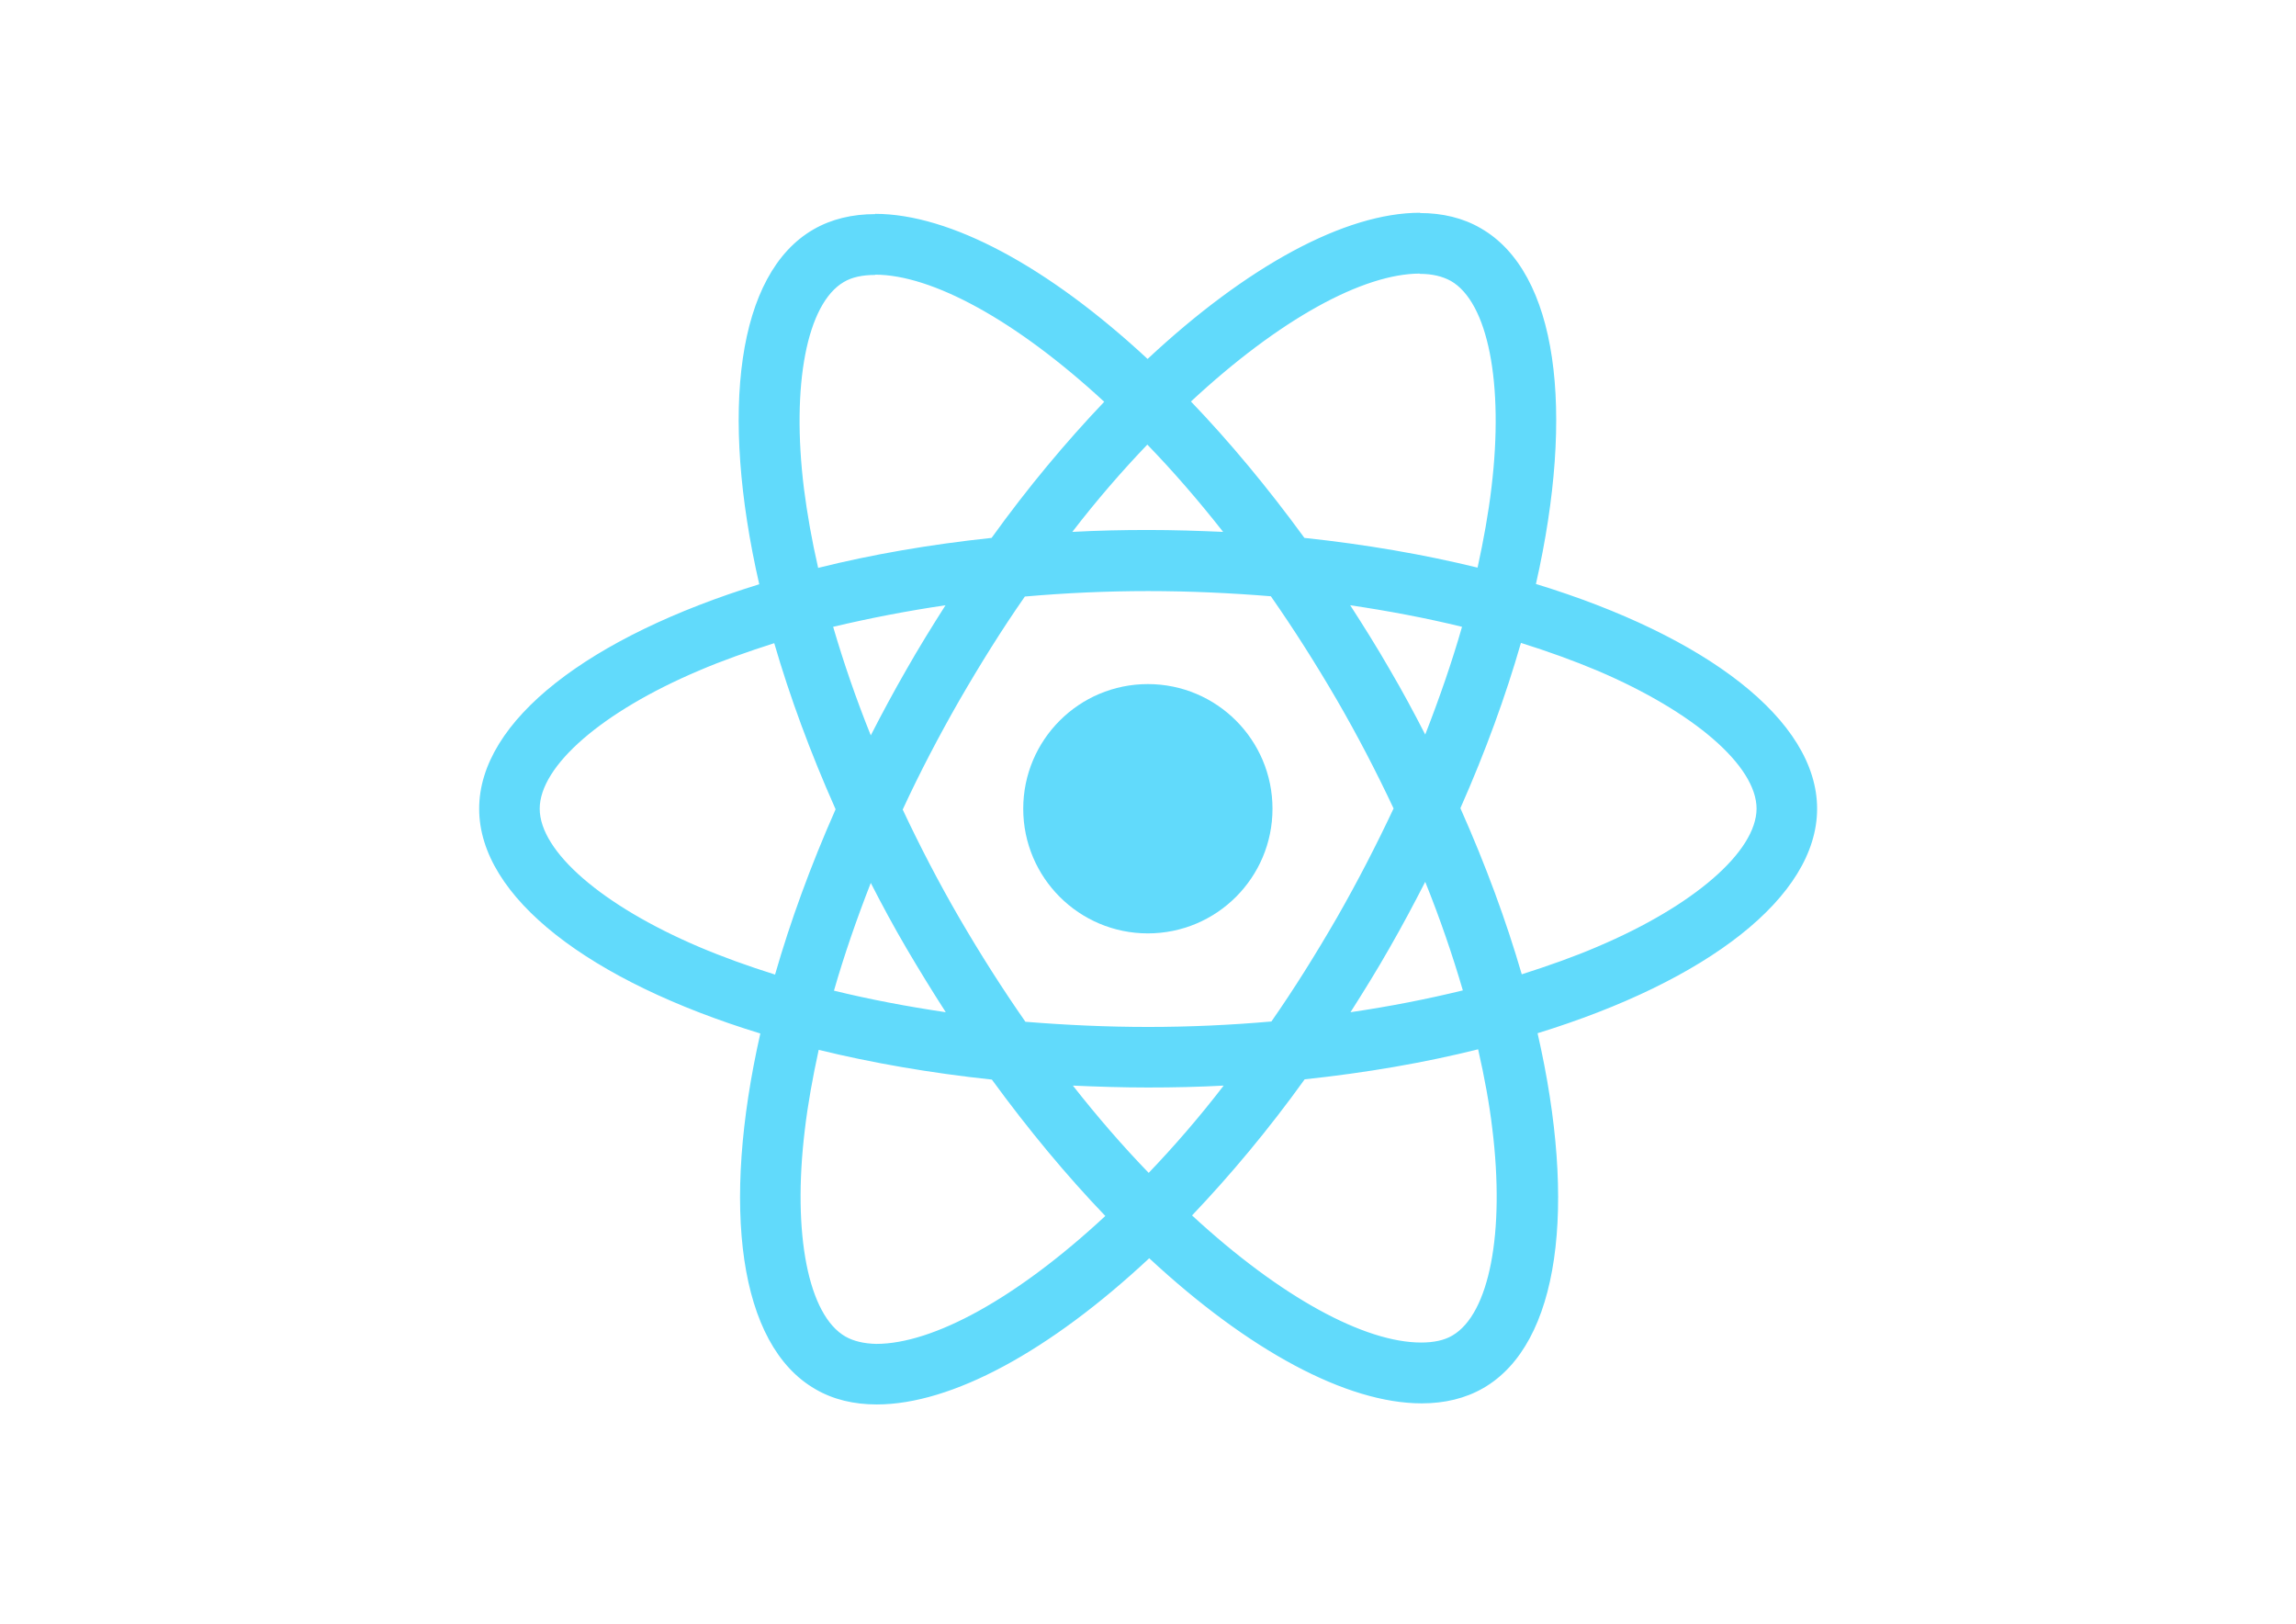
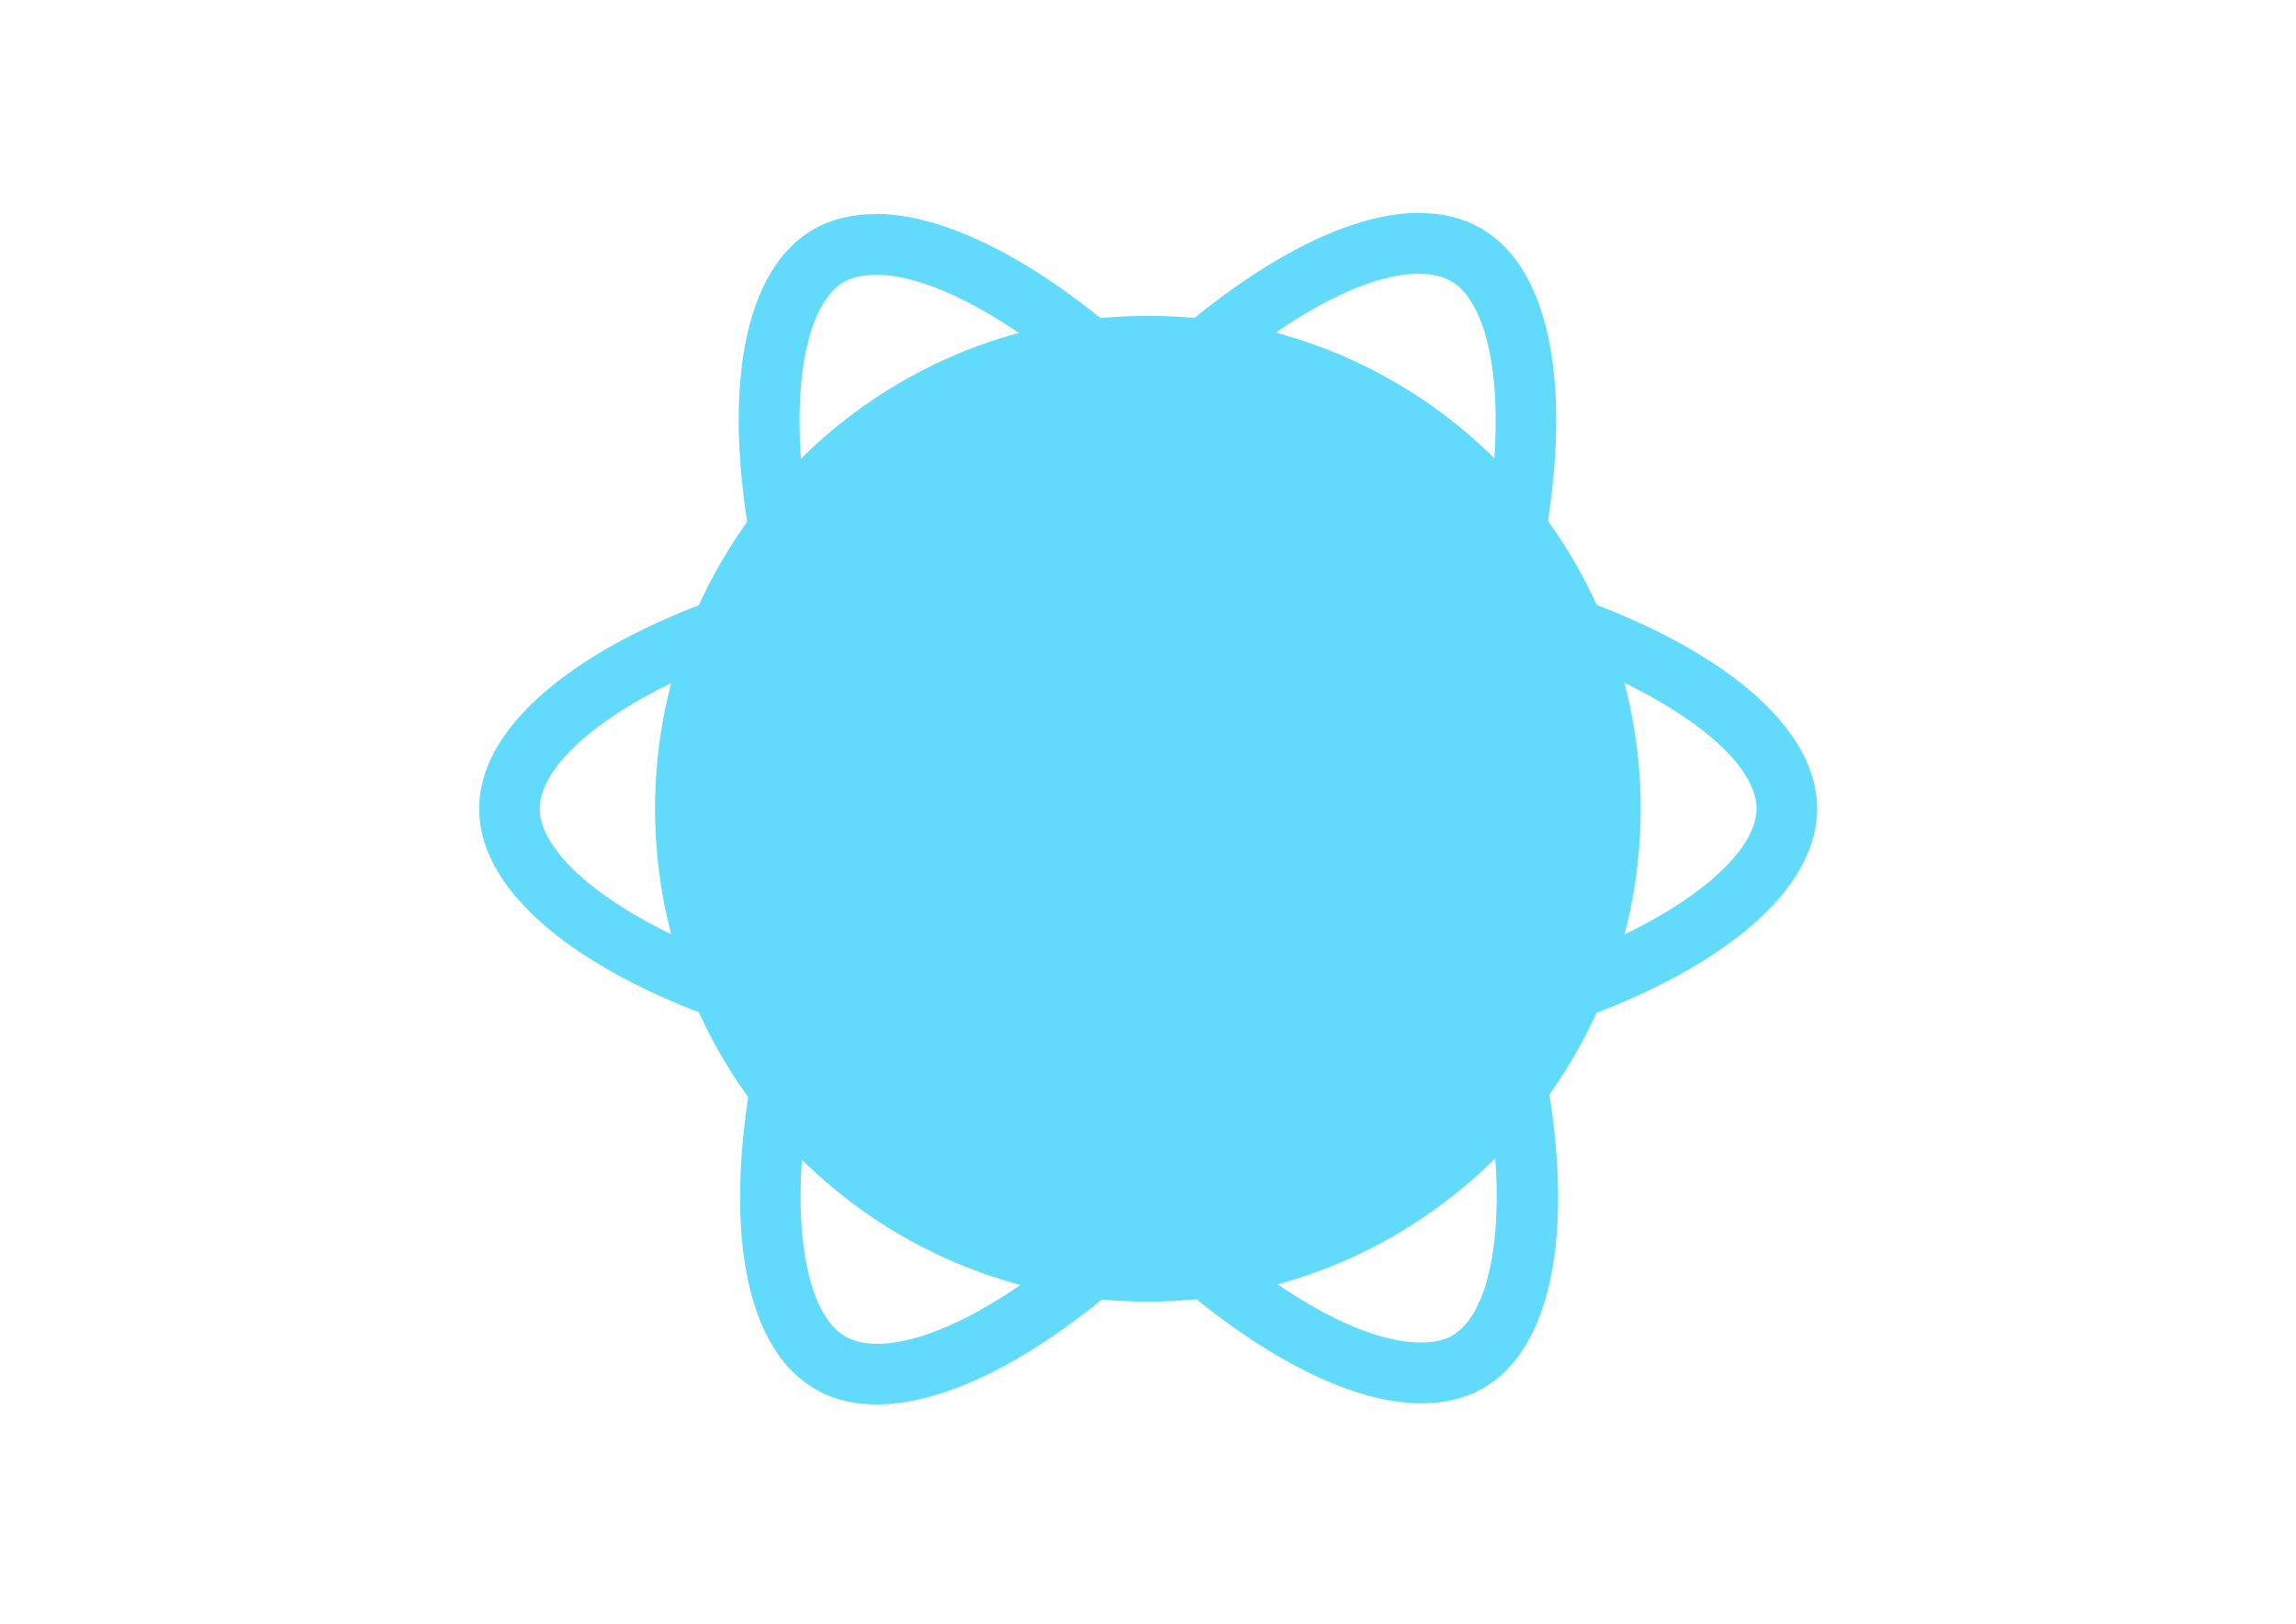
<svg xmlns="http://www.w3.org/2000/svg" viewBox="0 0 841.9 595.3">
  <g fill="#61DAFB">
    <path d="M666.3 296.5c0-32.5-40.7-63.3-103.1-82.4 14.4-63.6 8-114.2-20.2-130.4-6.5-3.8-14.1-5.6-22.4-5.6v22.3c4.6 0 8.3.9 11.4 2.6 13.6 7.8 19.5 37.5 14.9 75.7-1.1 9.4-2.9 19.3-5.1 29.4-19.6-4.8-41-8.5-63.5-10.9-13.5-18.5-27.5-35.3-41.6-50 32.6-30.3 63.2-46.9 84-46.9V78c-27.5 0-63.5 19.6-99.9 53.6-36.4-33.8-72.4-53.2-99.9-53.2v22.3c20.7 0 51.4 16.5 84 46.6-14 14.7-28 31.4-41.3 49.9-22.6 2.4-44 6.1-63.6 11-2.3-10-4-19.7-5.2-29-4.7-38.2 1.1-67.9 14.6-75.8 3-1.8 6.9-2.6 11.5-2.6V78.5c-8.4 0-16 1.8-22.6 5.6-28.1 16.2-34.4 66.7-19.9 130.1-62.2 19.2-102.7 49.9-102.7 82.3 0 32.5 40.7 63.3 103.1 82.4-14.4 63.6-8 114.2 20.2 130.4 6.5 3.8 14.1 5.6 22.5 5.6 27.5 0 63.5-19.6 99.9-53.6 36.4 33.8 72.4 53.2 99.9 53.2 8.4 0 16-1.8 22.6-5.6 28.1-16.2 34.4-66.7 19.9-130.1 62-19.1 102.5-49.9 102.5-82.3zm-130.2-66.7c-3.7 12.9-8.3 26.2-13.5 39.5-4.1-8-8.4-16-13.1-24-4.6-8-9.5-15.8-14.4-23.4 14.2 2.1 27.9 4.7 41 7.9zm-45.8 106.5c-7.8 13.5-15.8 26.3-24.1 38.2-14.9 1.3-30 2-45.2 2-15.1 0-30.2-.7-45-1.9-8.3-11.9-16.4-24.6-24.2-38-7.6-13.1-14.5-26.4-20.8-39.8 6.2-13.4 13.2-26.8 20.7-39.9 7.8-13.5 15.8-26.3 24.1-38.2 14.9-1.3 30-2 45.2-2 15.1 0 30.2.7 45 1.9 8.3 11.9 16.4 24.6 24.2 38 7.6 13.1 14.5 26.4 20.8 39.8-6.3 13.4-13.2 26.8-20.7 39.9zm32.3-13c5.4 13.4 10 26.8 13.8 39.8-13.1 3.2-26.9 5.9-41.2 8 4.9-7.7 9.8-15.6 14.4-23.7 4.6-8 8.9-16.1 13-24.1zM421.2 430c-9.3-9.6-18.6-20.3-27.8-32 9 .4 18.2.7 27.5.7 9.4 0 18.7-.2 27.8-.7-9 11.7-18.3 22.4-27.5 32zm-74.4-58.9c-14.2-2.1-27.9-4.7-41-7.9 3.7-12.9 8.3-26.2 13.5-39.5 4.1 8 8.4 16 13.1 24 4.7 8 9.5 15.8 14.4 23.4zM420.7 163c9.3 9.6 18.6 20.3 27.8 32-9-.4-18.2-.7-27.5-.7-9.4 0-18.7.2-27.8.7 9-11.7 18.3-22.4 27.5-32zm-74 58.9c-4.9 7.7-9.8 15.6-14.4 23.7-4.6 8-8.9 16-13 24-5.4-13.4-10-26.8-13.8-39.8 13.1-3.1 26.9-5.8 41.2-7.9zm-90.5 125.2c-35.4-15.1-58.3-34.9-58.3-50.6 0-15.7 22.9-35.6 58.3-50.6 8.6-3.7 18-7 27.7-10.1 5.7 19.6 13.2 40 22.5 60.9-9.2 20.8-16.6 41.1-22.2 60.6-9.9-3.1-19.3-6.5-28-10.2zM310 490c-13.6-7.8-19.5-37.5-14.9-75.7 1.1-9.4 2.9-19.3 5.1-29.4 19.6 4.8 41 8.5 63.5 10.9 13.5 18.5 27.5 35.3 41.6 50-32.6 30.3-63.2 46.9-84 46.9-4.5-.1-8.3-1-11.3-2.7zm237.2-76.2c4.7 38.2-1.1 67.9-14.6 75.8-3 1.8-6.9 2.6-11.5 2.6-20.7 0-51.4-16.5-84-46.6 14-14.7 28-31.4 41.3-49.9 22.6-2.4 44-6.1 63.6-11 2.3 10.1 4.1 19.8 5.2 29.1zm38.5-66.7c-8.6 3.7-18 7-27.7 10.1-5.7-19.6-13.2-40-22.5-60.9 9.2-20.8 16.6-41.1 22.2-60.6 9.9 3.1 19.3 6.5 28.1 10.2 35.4 15.1 58.3 34.9 58.3 50.6-.1 15.7-23 35.6-58.4 50.6zM320.8 78.4z" />
-     <circle cx="420.9" cy="296.5" r="45.7" />
+     <circle cx="420.9" cy="296.5" r="180.7" />
    <path d="M520.5 78.1z" />
  </g>
</svg>
